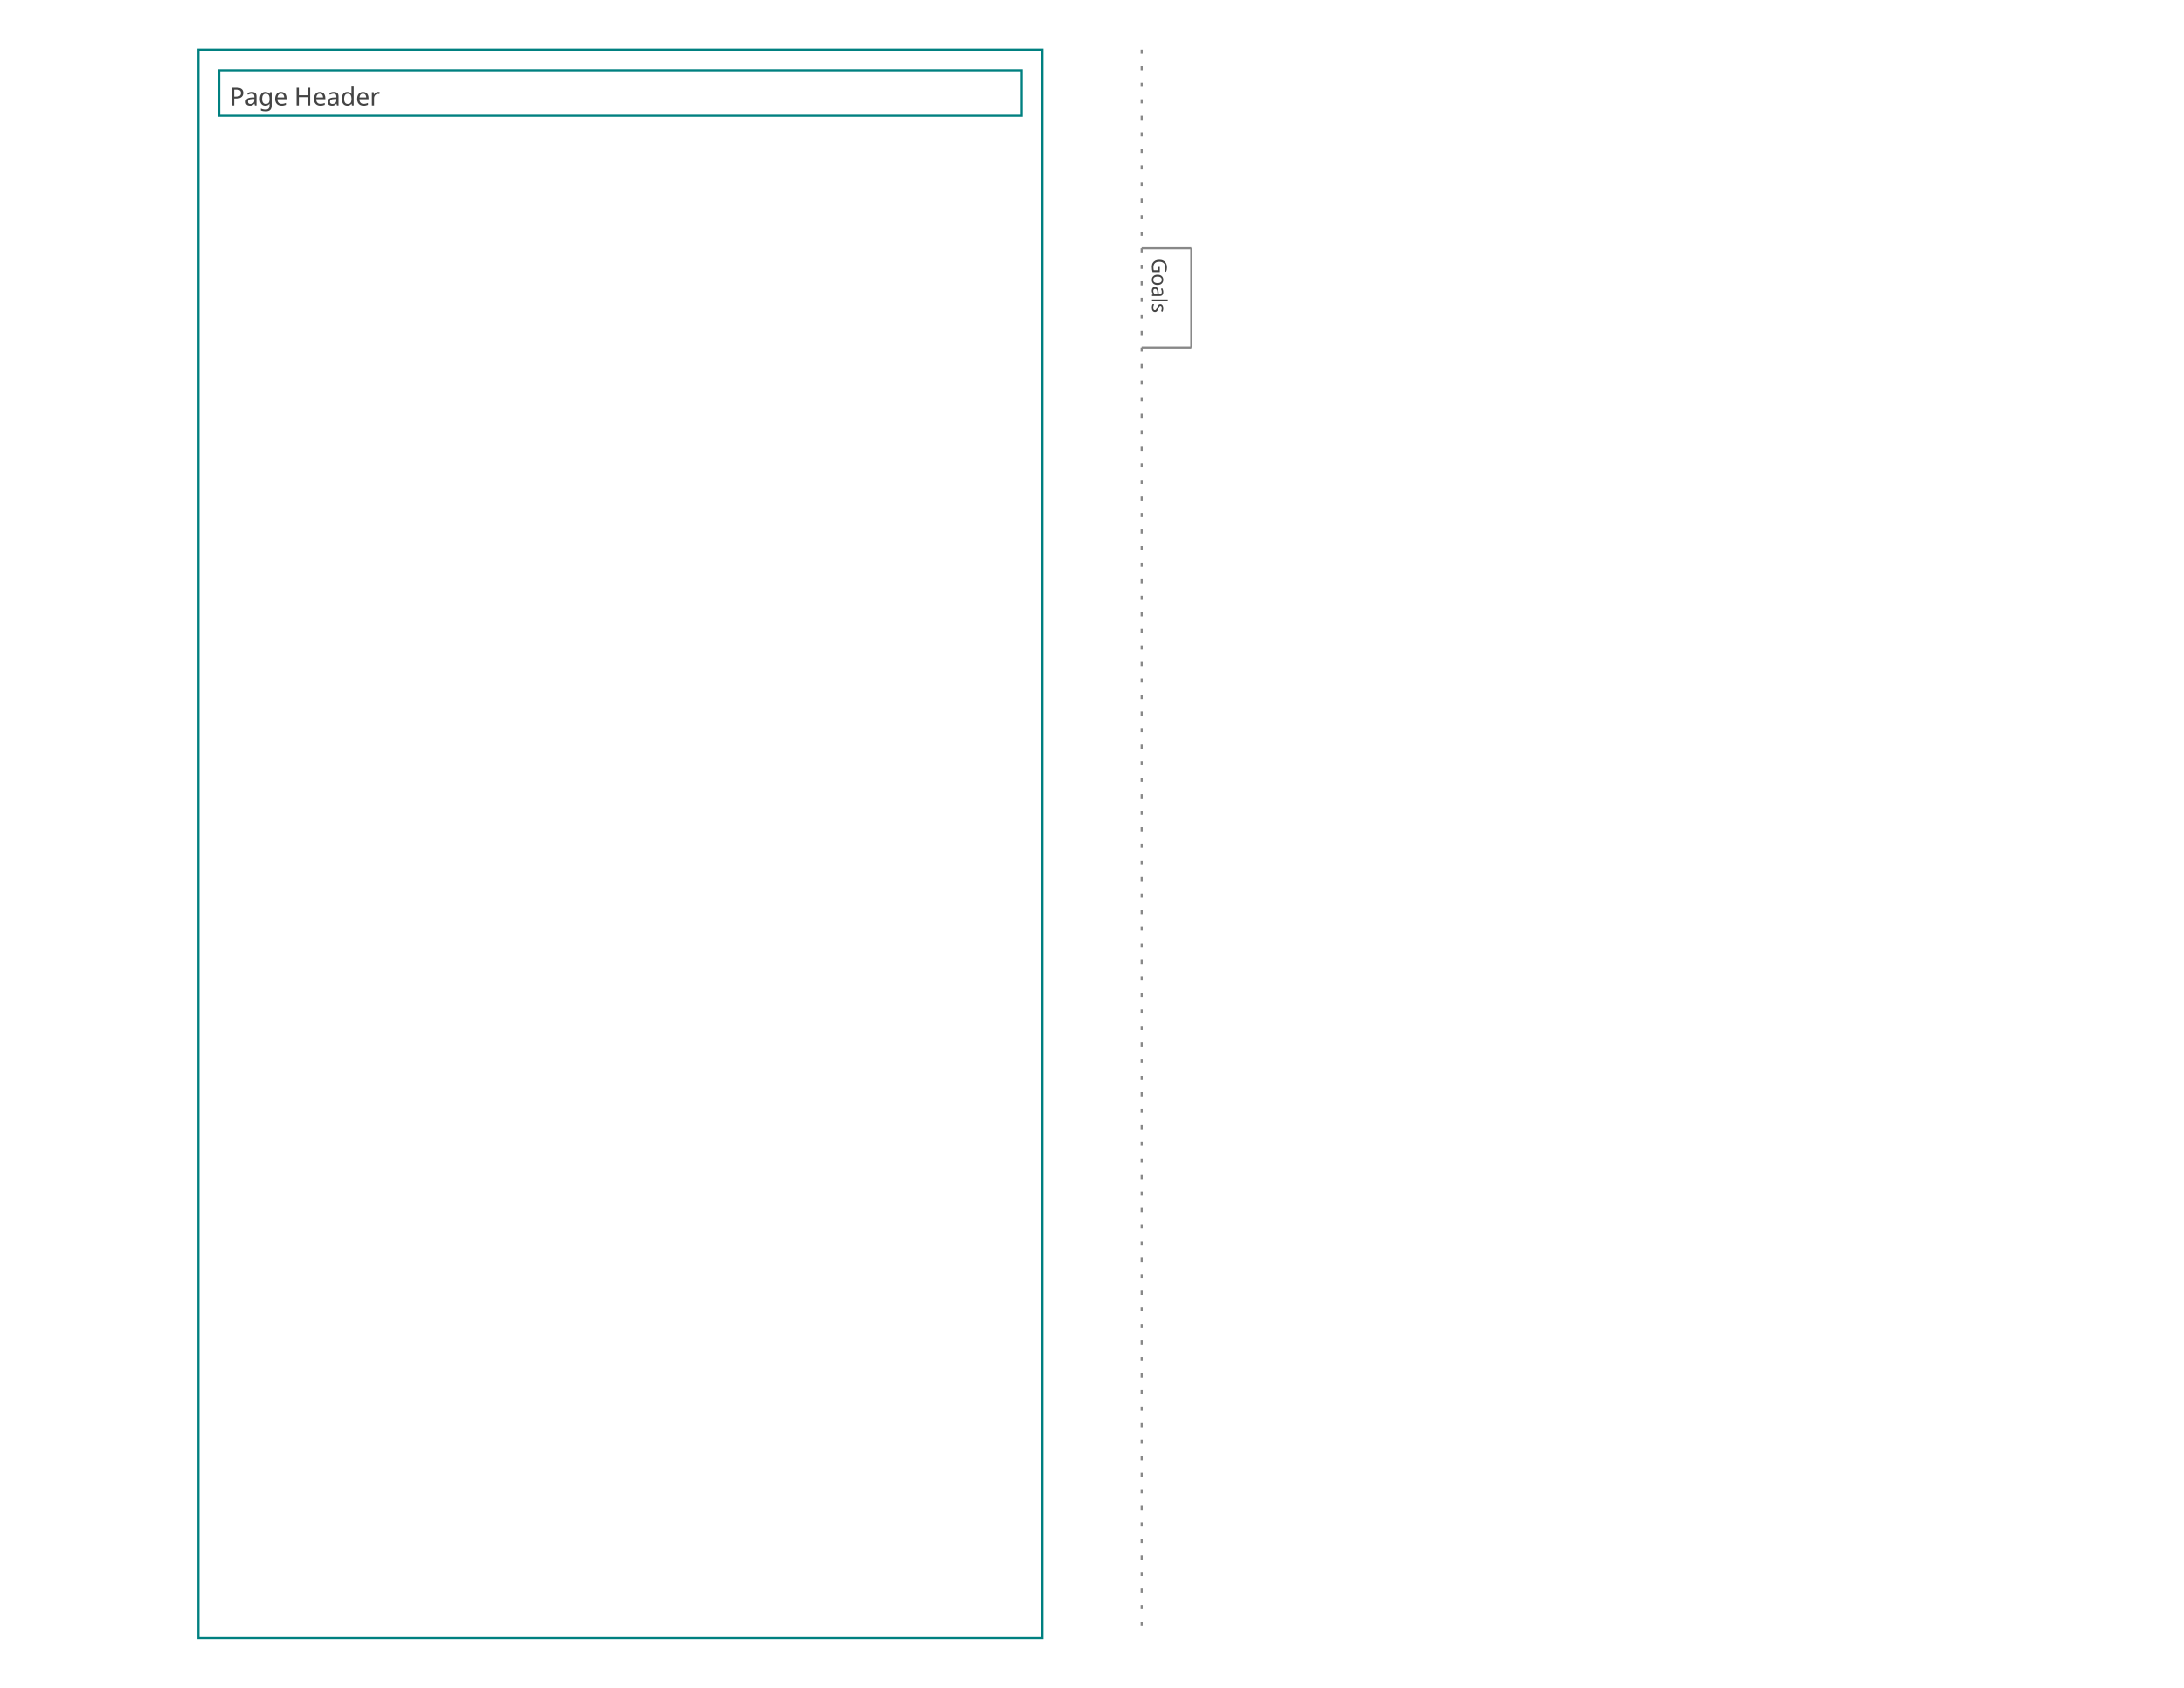
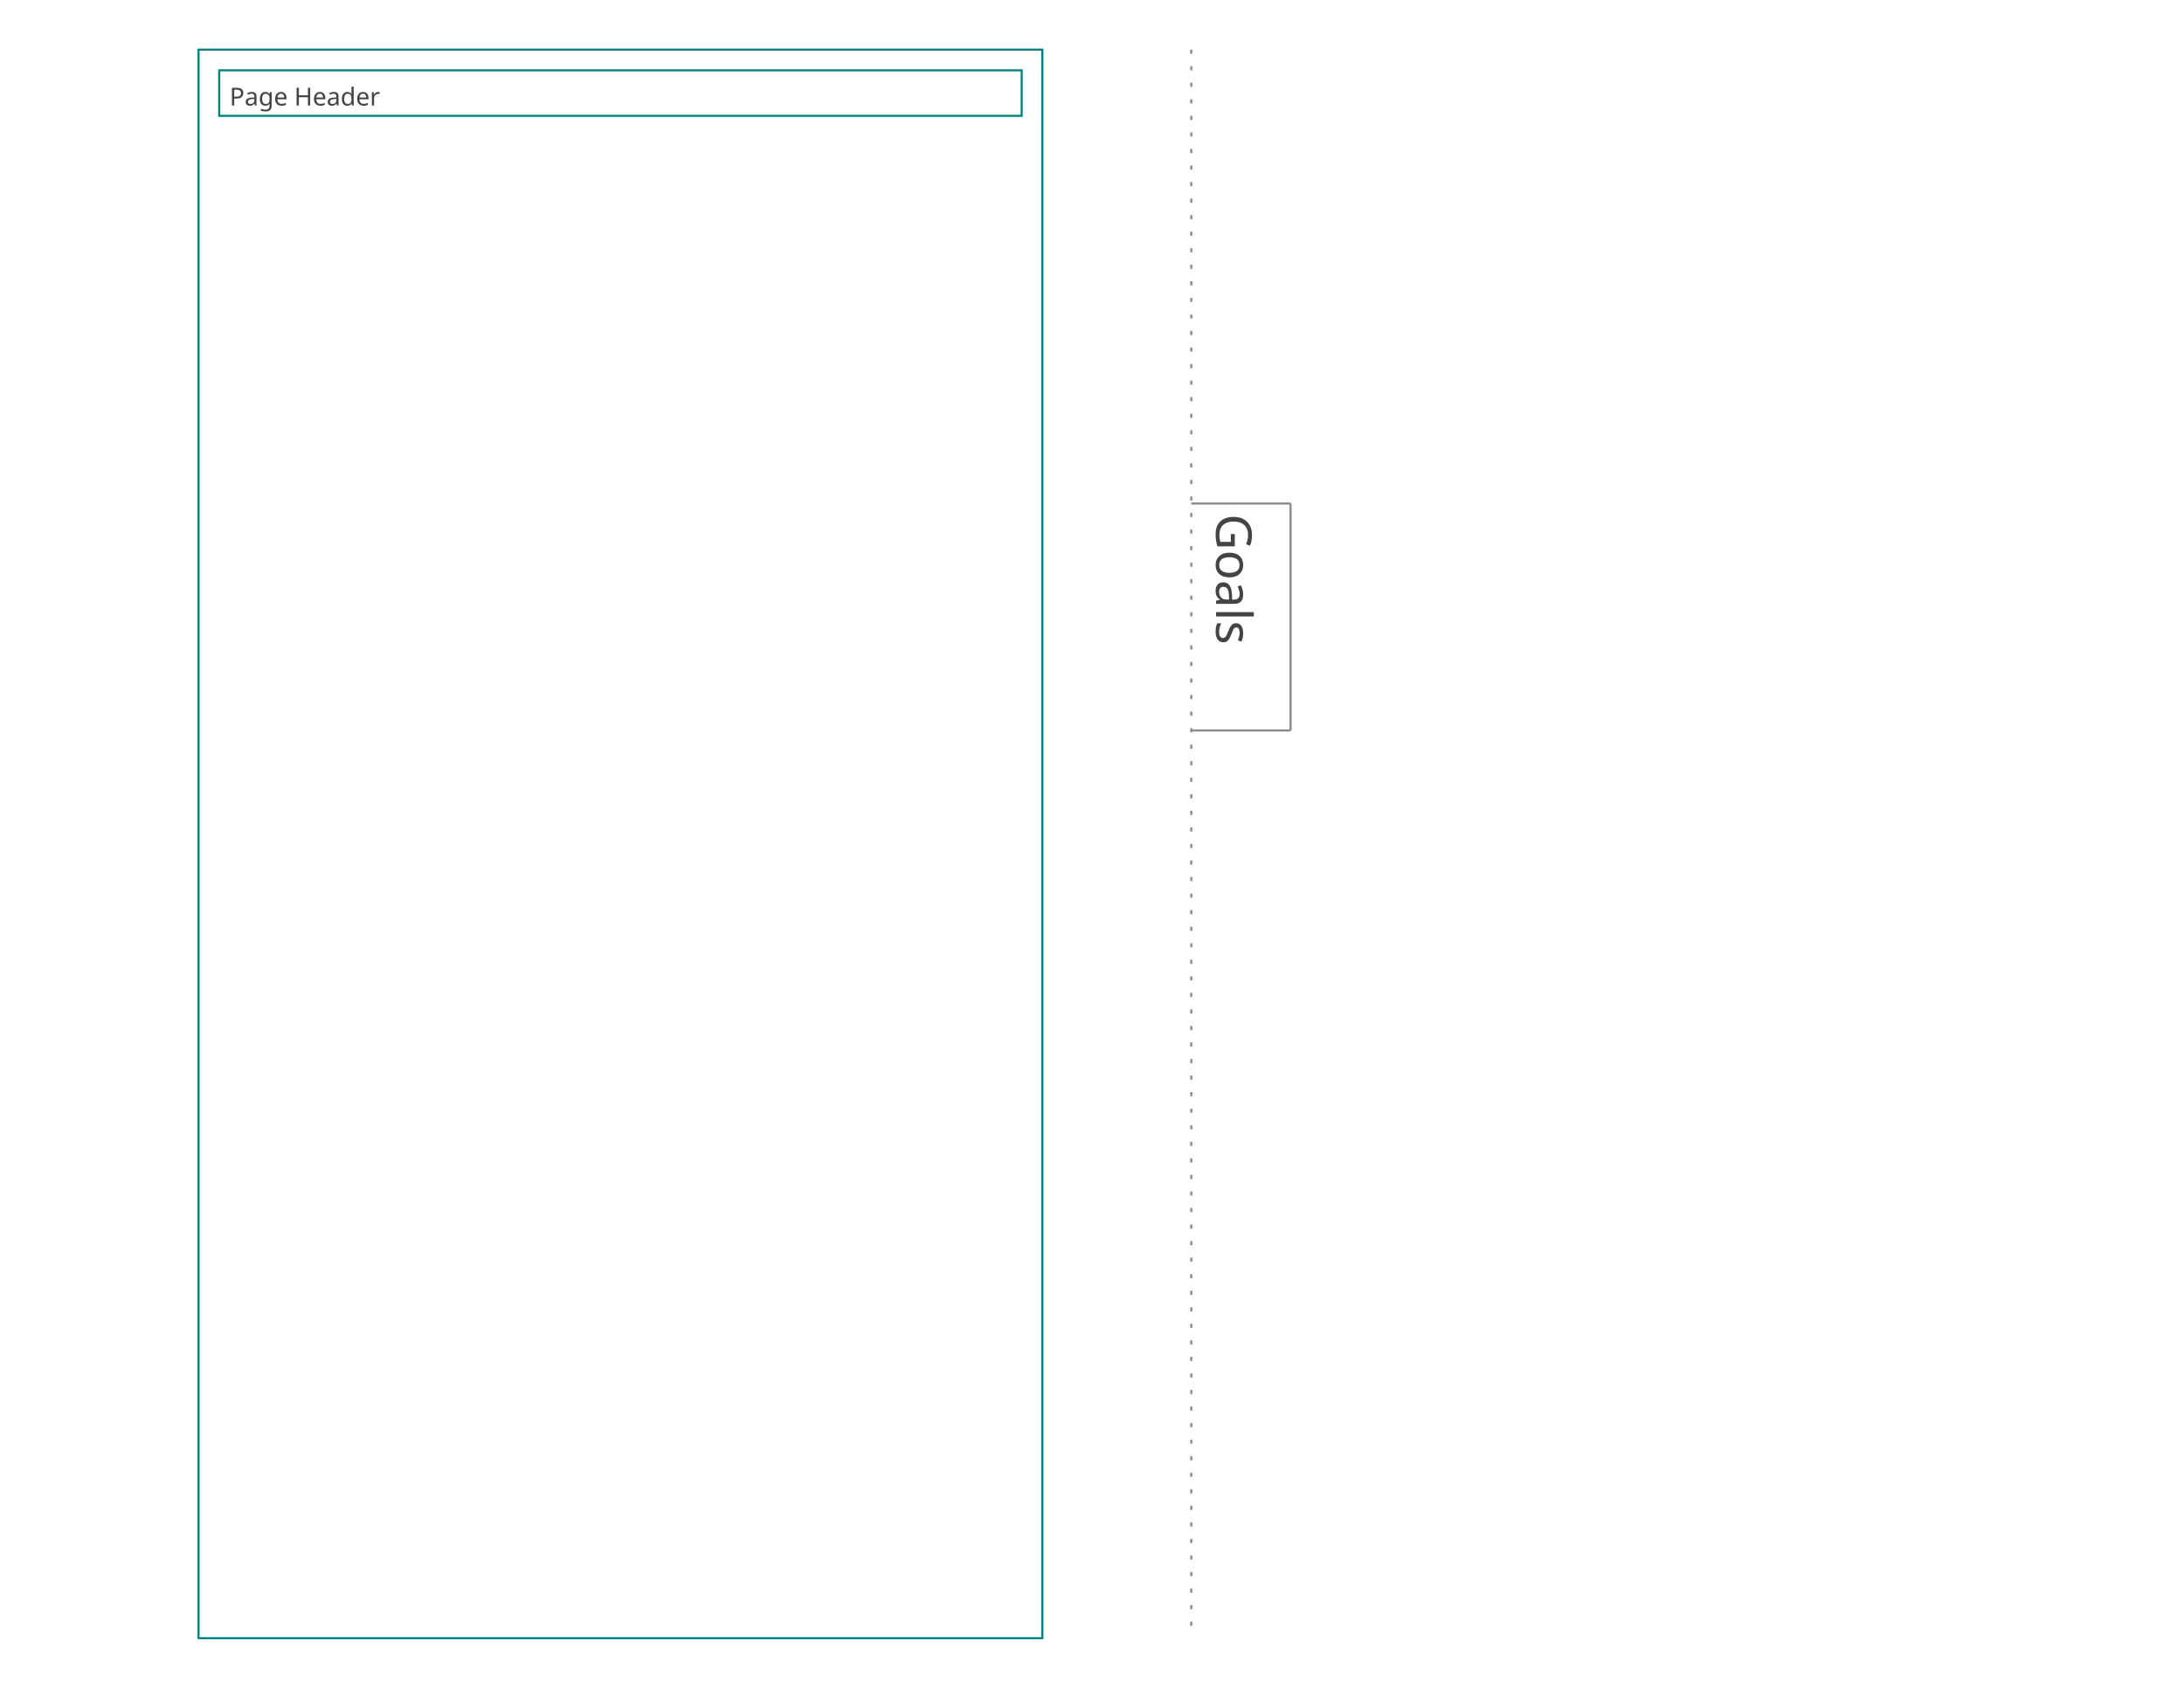
<svg xmlns="http://www.w3.org/2000/svg" baseProfile="tiny" height="816.0" version="1.2" width="1056">
  <defs />
  <g transform="translate(96, 24.0)">
    <rect fill="none" height="768.0" stroke="#008080" width="408.0" x="0" y="0" />
    <g transform="translate(10, 10)">
      <rect fill="none" height="22" stroke="#008080" stroke-width="1" width="388.0" x="0" y="0" />
      <text alignment-baseline="text-after-edge" fill="#444444" font-family="Trebuchet MS" font-size="12" text-anchor="start" transform="translate(5,17)">Page Header</text>
    </g>
    <g transform="translate(10, 32)" />
  </g>
  <g>
-     <line stroke="#888888" x1="552.0" x2="576.0" y1="120.0" y2="120.0" />
-     <line stroke="#888888" x1="576.0" x2="576.0" y1="120.0" y2="168.0" />
-     <line stroke="#888888" x1="576.0" x2="552.0" y1="168.0" y2="168.0" />
+     <line stroke="#888888" x1="576.0" x2="624.0" y1="243.429" y2="243.429" />
+     <line stroke="#888888" x1="624.0" x2="624.0" y1="243.429" y2="353.143" />
+     <line stroke="#888888" x1="624.0" x2="576.0" y1="353.143" y2="353.143" />
  </g>
-   <text alignment-baseline="text-after-edge" fill="#444444" font-family="Trebuchet MS" font-size="10" text-anchor="start" transform="rotate(90,557.0,125.0)" x="557.0" y="125.0">Goals</text>
-   <line stroke="#888888" stroke-dasharray="2,6" x1="552.0" x2="552.0" y1="24.0" y2="788.0" />
+   <text alignment-baseline="text-after-edge" fill="#444444" font-family="Trebuchet MS" font-size="24" text-anchor="start" transform="rotate(90,588.0,248.4286)" x="588.0" y="248.429">Goals</text>
+   <line stroke="#888888" stroke-dasharray="2,6" x1="576.0" x2="576.0" y1="24.0" y2="788.0" />
</svg>
